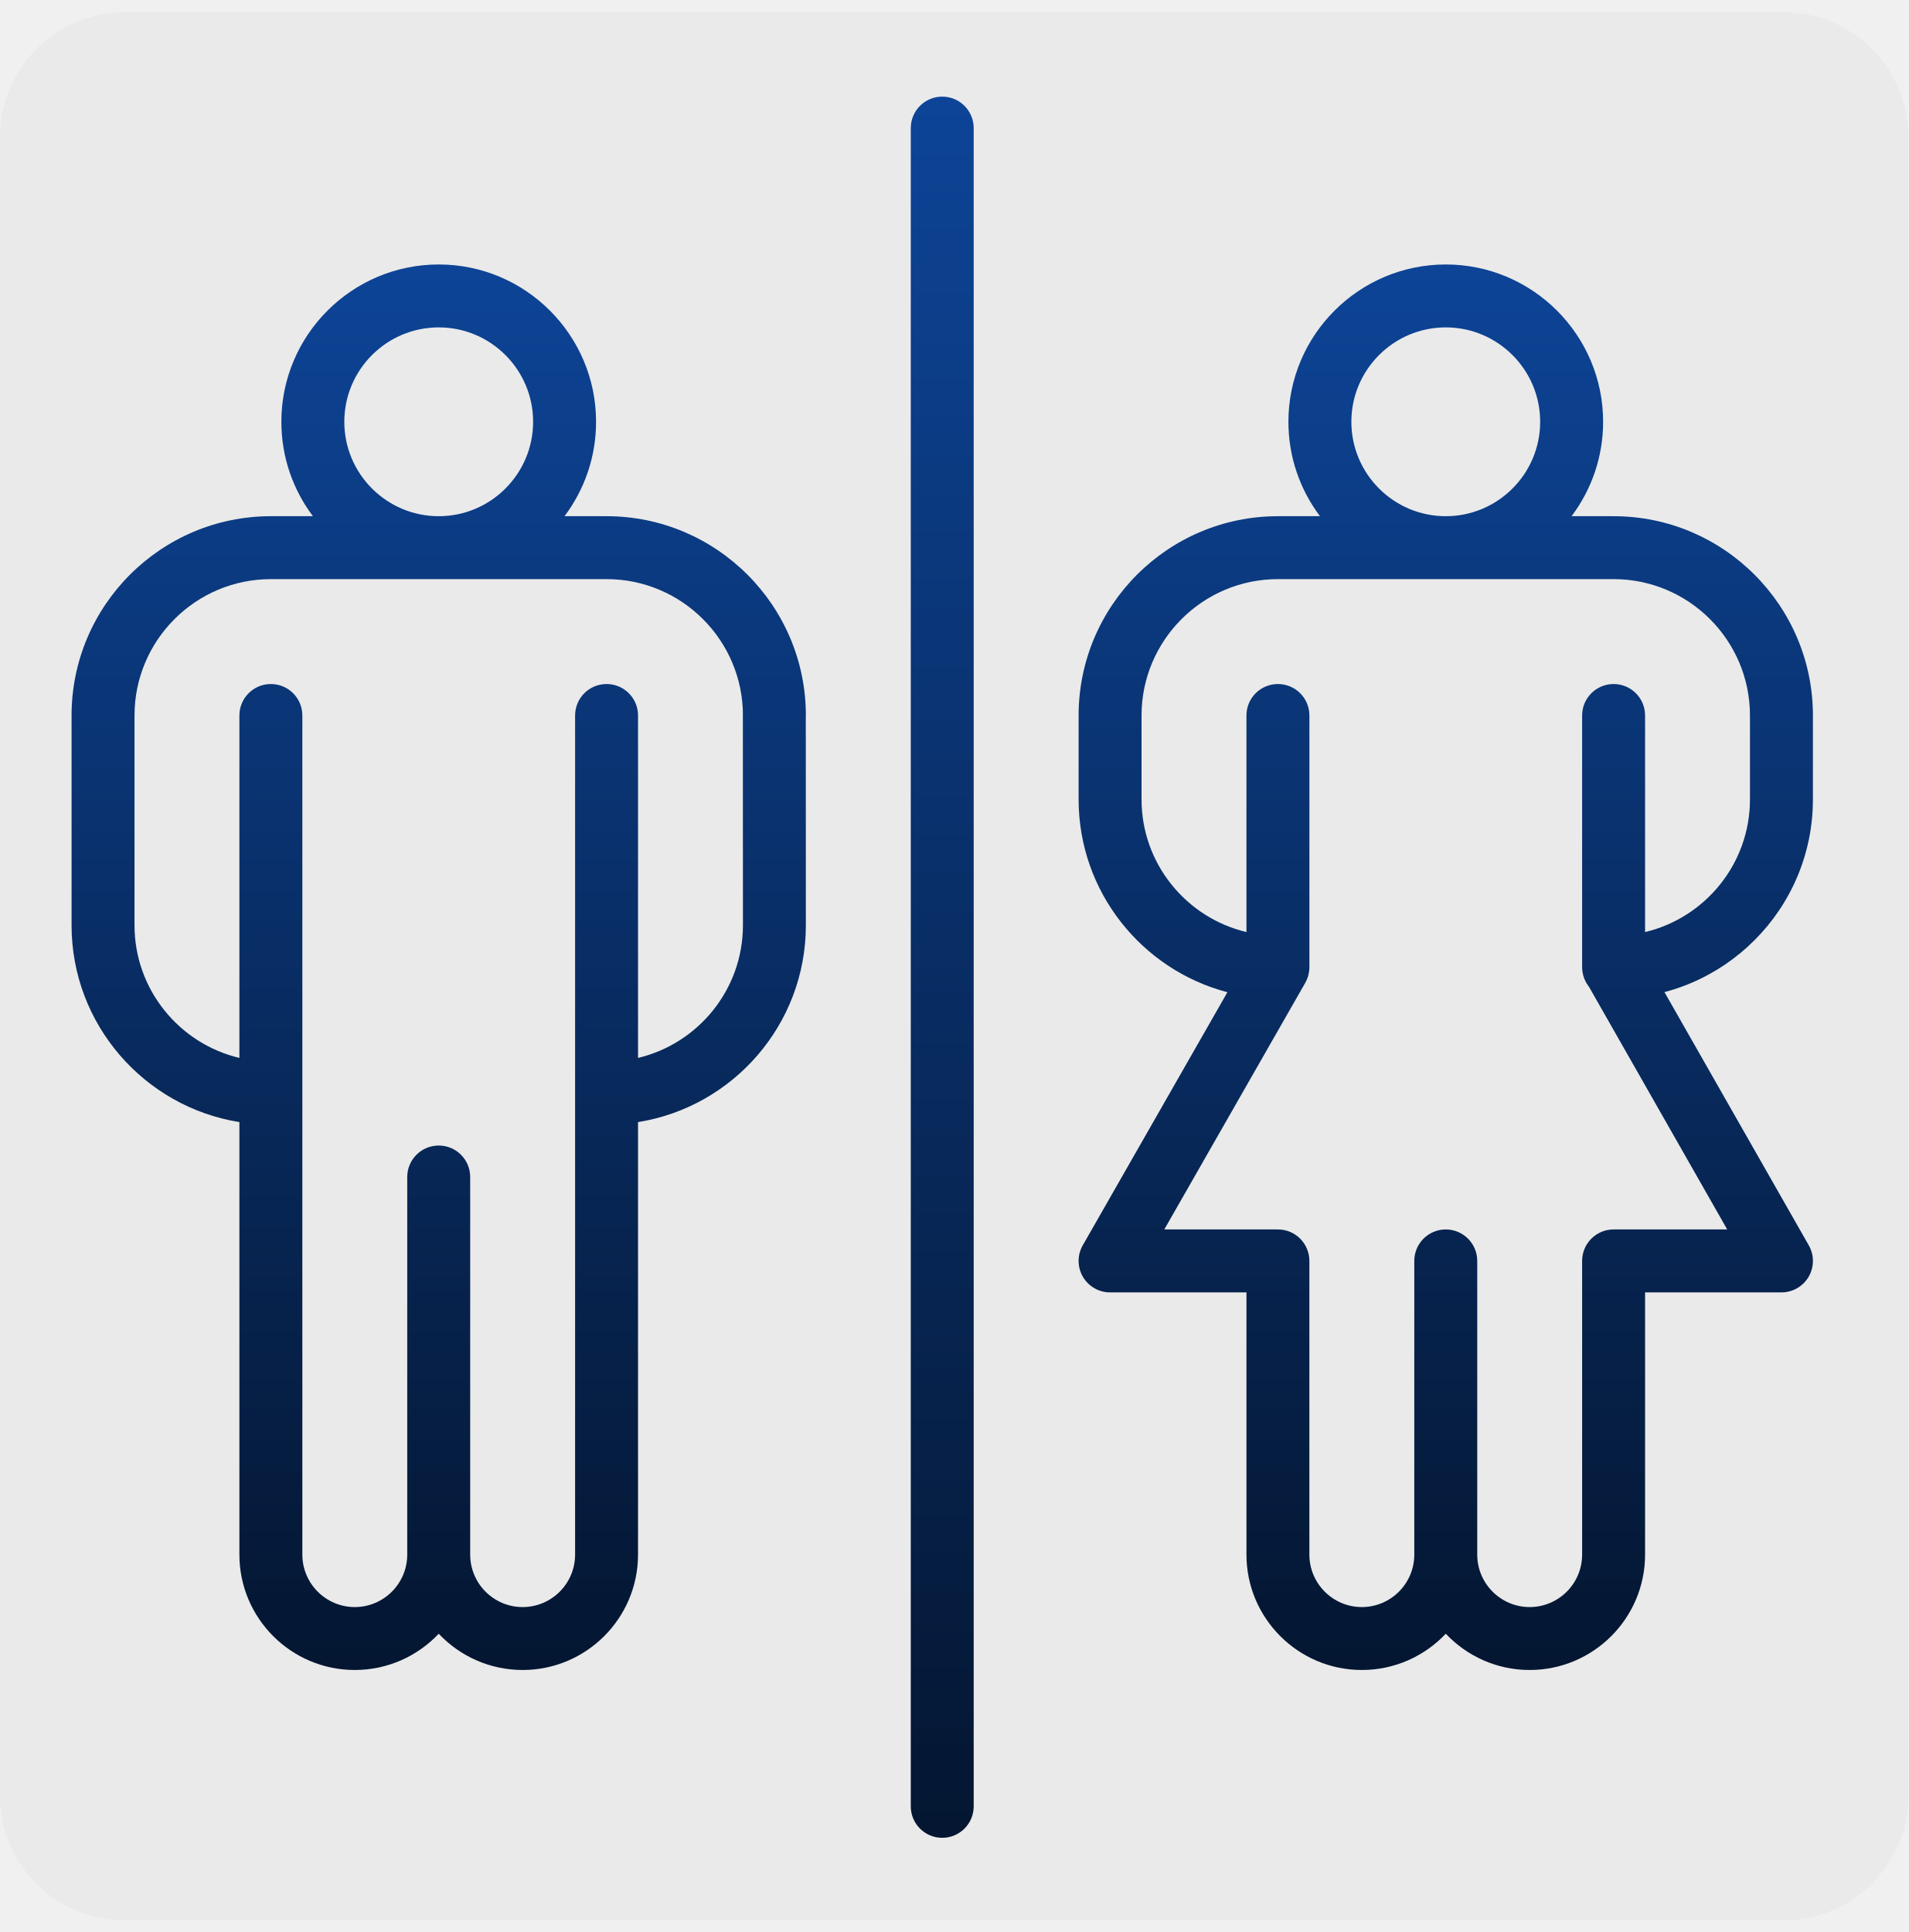
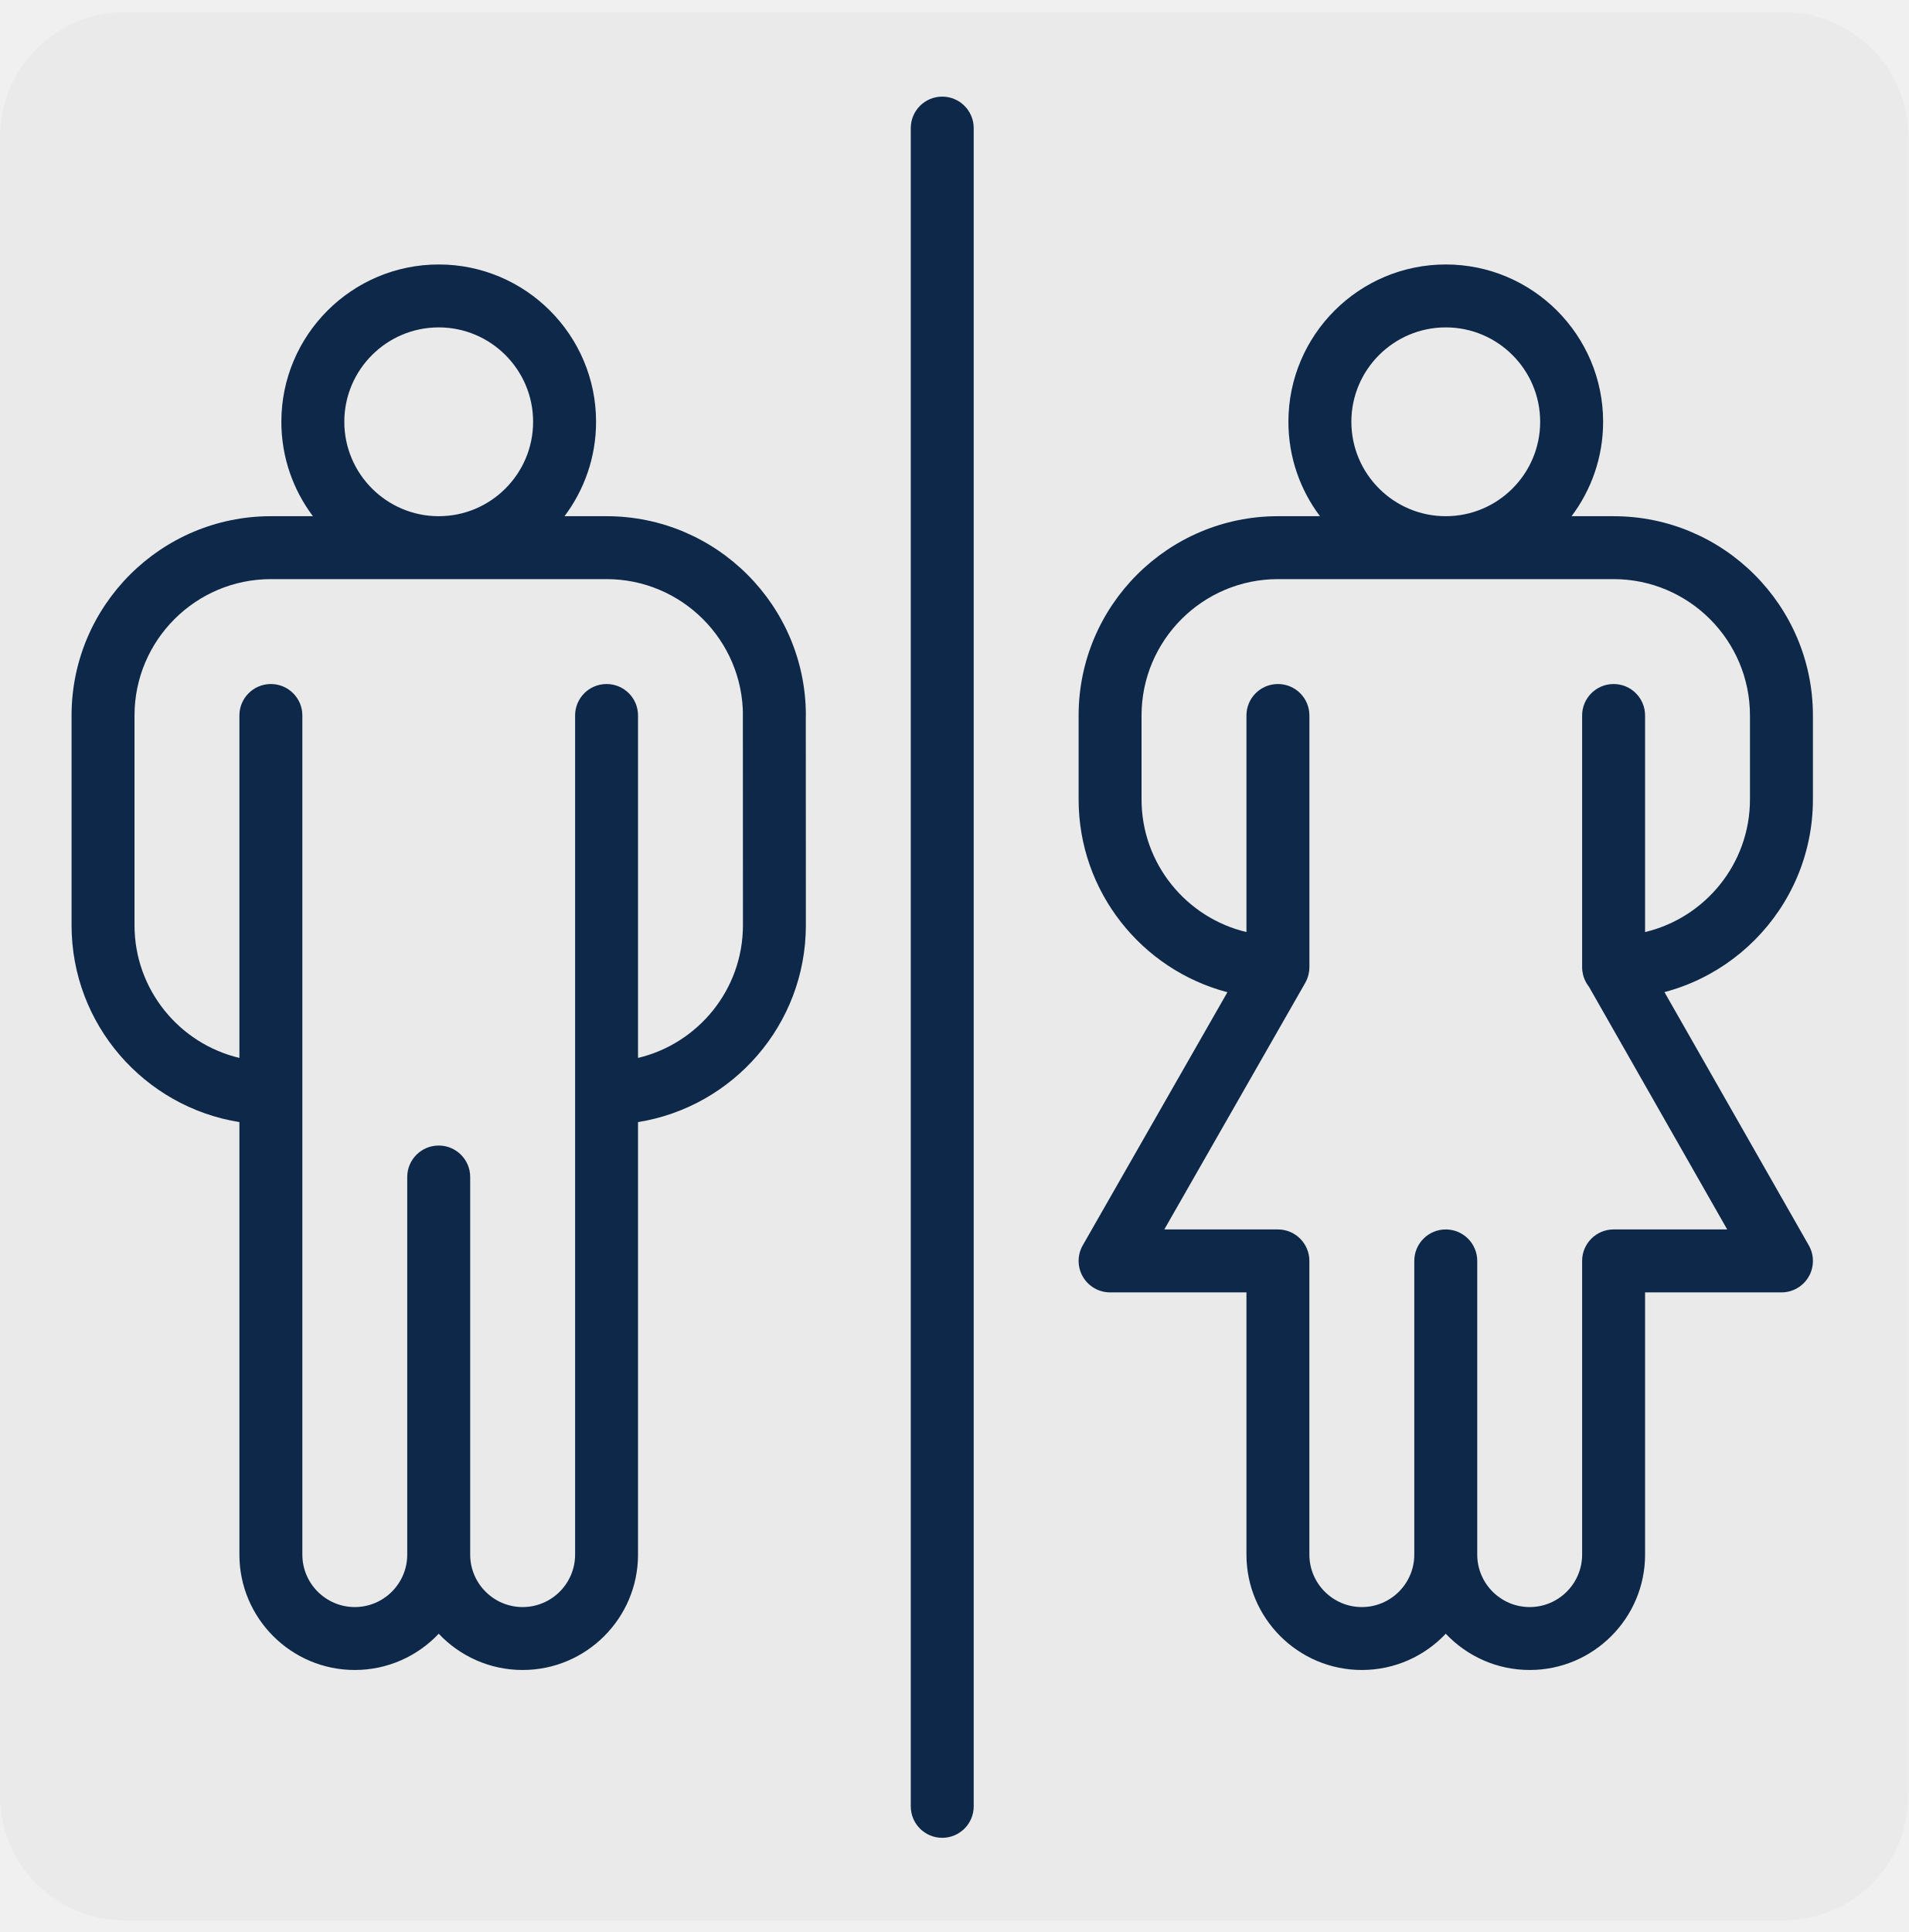
<svg xmlns="http://www.w3.org/2000/svg" width="80" height="81" viewBox="0 0 80 81" fill="none">
  <rect y="0.513" width="80" height="80" rx="5.23" fill="#EAEAEA" />
  <g clip-path="url(#clip0_12_9)">
-     <path d="M39.5 4.051C38.771 4.051 38.181 4.642 38.181 5.371V75.732C38.181 76.461 38.771 77.051 39.5 77.051C40.229 77.051 40.819 76.461 40.819 75.732V5.371C40.819 4.642 40.229 4.051 39.5 4.051Z" fill="url(#paint0_linear_12_9)" />
-     <path d="M11.355 24.28H25.428C28.58 24.28 31.145 26.845 31.145 29.997C31.145 30.726 31.735 31.316 32.464 31.316C33.193 31.316 33.783 30.726 33.783 29.997C33.783 25.39 30.035 21.642 25.428 21.642H23.665C24.495 20.538 24.988 19.168 24.988 17.684C24.988 14.047 22.029 11.088 18.392 11.088C14.754 11.088 11.795 14.046 11.795 17.684C11.795 19.168 12.288 20.538 13.118 21.642H11.355C6.748 21.642 3 25.39 3 29.997V38.792C3 42.951 6.053 46.409 10.036 47.044V65.178C10.036 67.845 12.206 70.015 14.873 70.015C16.258 70.015 17.509 69.43 18.392 68.495C19.274 69.43 20.525 70.015 21.91 70.015C24.577 70.015 26.747 67.845 26.747 65.178V47.044C30.73 46.409 33.783 42.951 33.783 38.792L33.78 29.777C33.78 29.049 33.19 28.458 32.461 28.458C31.732 28.458 31.142 29.049 31.142 29.777C31.142 30.506 31.145 38.792 31.145 38.792C31.145 41.49 29.265 43.756 26.747 44.354V29.997C26.747 29.268 26.157 28.678 25.428 28.678C24.699 28.678 24.109 29.268 24.109 29.997V45.828V65.178C24.109 66.39 23.122 67.377 21.91 67.377C20.697 67.377 19.711 66.39 19.711 65.178V49.346C19.711 48.618 19.12 48.027 18.392 48.027C17.663 48.027 17.072 48.618 17.072 49.346V65.178C17.072 66.39 16.086 67.377 14.873 67.377C13.661 67.377 12.675 66.39 12.675 65.178V45.828V29.997C12.675 29.268 12.084 28.678 11.355 28.678C10.627 28.678 10.036 29.268 10.036 29.997V44.354C7.518 43.756 5.639 41.49 5.639 38.792V29.997C5.639 26.845 8.203 24.28 11.355 24.28ZM14.434 17.684C14.434 15.501 16.209 13.726 18.392 13.726C20.574 13.726 22.349 15.501 22.349 17.684C22.349 19.866 20.574 21.642 18.392 21.642C16.209 21.642 14.434 19.866 14.434 17.684Z" fill="url(#paint1_linear_12_9)" />
-     <path d="M67.645 28.678C66.916 28.678 66.325 29.268 66.325 29.997V40.551C66.325 40.603 66.329 40.655 66.335 40.705C66.337 40.718 66.339 40.73 66.341 40.743C66.347 40.784 66.355 40.825 66.364 40.864C66.367 40.877 66.371 40.89 66.374 40.903C66.387 40.948 66.401 40.993 66.419 41.036C66.421 41.041 66.422 41.047 66.424 41.052C66.445 41.102 66.469 41.151 66.495 41.198C66.497 41.2 66.498 41.203 66.499 41.206C66.502 41.212 66.507 41.217 66.511 41.223C66.535 41.264 66.561 41.303 66.589 41.341C66.597 41.352 66.605 41.363 66.613 41.373C66.647 41.414 66.681 41.454 66.719 41.491C66.728 41.499 66.736 41.506 66.745 41.514C66.777 41.544 66.81 41.572 66.845 41.599C66.856 41.607 66.867 41.615 66.878 41.623C66.966 41.687 67.062 41.739 67.164 41.779C67.172 41.782 67.179 41.785 67.186 41.787C67.231 41.804 67.276 41.818 67.323 41.83C67.332 41.832 67.342 41.835 67.351 41.837C67.403 41.849 67.456 41.859 67.511 41.864C67.519 41.865 67.526 41.865 67.533 41.865C67.57 41.868 67.607 41.871 67.645 41.871C67.651 41.871 67.657 41.87 67.664 41.87C67.672 41.87 67.681 41.871 67.689 41.871C72.276 41.846 76 38.108 76 33.515V29.997C76 25.39 72.252 21.642 67.645 21.642H65.882C66.712 20.538 67.205 19.168 67.205 17.684C67.205 14.047 64.246 11.088 60.609 11.088C56.971 11.088 54.012 14.047 54.012 17.684C54.012 19.168 54.505 20.538 55.335 21.642H53.572C48.965 21.642 45.217 25.39 45.217 29.997V33.515C45.217 37.391 47.869 40.659 51.455 41.599L45.391 52.21C45.158 52.618 45.159 53.12 45.395 53.527C45.631 53.934 46.066 54.184 46.536 54.184H52.253V65.178C52.253 67.845 54.423 70.015 57.091 70.015C58.475 70.015 59.726 69.43 60.609 68.495C61.492 69.43 62.742 70.015 64.127 70.015C66.794 70.015 68.964 67.845 68.964 65.178V54.184H74.681C75.151 54.184 75.586 53.934 75.822 53.527C76.058 53.12 76.06 52.618 75.826 52.21L68.904 40.064C68.543 39.431 67.737 39.211 67.104 39.573C66.472 39.934 66.252 40.74 66.613 41.373L72.407 51.545H67.644C66.916 51.545 66.325 52.136 66.325 52.865V65.178C66.325 66.39 65.339 67.377 64.126 67.377C62.914 67.377 61.928 66.39 61.928 65.178V52.865C61.928 52.136 61.337 51.545 60.608 51.545C59.88 51.545 59.289 52.136 59.289 52.865V65.178C59.289 66.39 58.303 67.377 57.09 67.377C55.878 67.377 54.891 66.39 54.891 65.178V52.865C54.891 52.136 54.301 51.545 53.572 51.545H48.809L54.718 41.206C54.719 41.203 54.72 41.2 54.721 41.198C54.748 41.151 54.772 41.102 54.792 41.052C54.794 41.047 54.796 41.042 54.798 41.036C54.816 40.993 54.83 40.948 54.843 40.903C54.846 40.89 54.849 40.877 54.852 40.864C54.862 40.824 54.87 40.784 54.876 40.743C54.878 40.73 54.88 40.718 54.882 40.705C54.888 40.655 54.892 40.604 54.892 40.551V29.997C54.892 29.268 54.301 28.678 53.572 28.678C52.843 28.678 52.253 29.268 52.253 29.997V39.077C49.735 38.479 47.855 36.213 47.855 33.515V29.997C47.855 26.845 50.42 24.28 53.572 24.28H67.644C70.797 24.28 73.361 26.845 73.361 29.997V33.515C73.361 36.213 71.482 38.479 68.964 39.077V29.997C68.964 29.268 68.373 28.678 67.645 28.678ZM56.651 17.684C56.651 15.501 58.426 13.726 60.608 13.726C62.791 13.726 64.566 15.501 64.566 17.684C64.566 19.866 62.791 21.642 60.608 21.642C58.426 21.642 56.651 19.866 56.651 17.684Z" fill="url(#paint2_linear_12_9)" />
+     <path d="M39.5 4.051C38.771 4.051 38.181 4.642 38.181 5.371V75.732C38.181 76.461 38.771 77.051 39.5 77.051C40.229 77.051 40.819 76.461 40.819 75.732V5.371C40.819 4.642 40.229 4.051 39.5 4.051Z" fill="#0D2848" />
+     <path d="M11.355 24.28H25.428C28.58 24.28 31.145 26.845 31.145 29.997C31.145 30.726 31.735 31.316 32.464 31.316C33.193 31.316 33.783 30.726 33.783 29.997C33.783 25.39 30.035 21.642 25.428 21.642H23.665C24.495 20.538 24.988 19.168 24.988 17.684C24.988 14.047 22.029 11.088 18.392 11.088C14.754 11.088 11.795 14.046 11.795 17.684C11.795 19.168 12.288 20.538 13.118 21.642H11.355C6.748 21.642 3 25.39 3 29.997V38.792C3 42.951 6.053 46.409 10.036 47.044V65.178C10.036 67.845 12.206 70.015 14.873 70.015C16.258 70.015 17.509 69.43 18.392 68.495C19.274 69.43 20.525 70.015 21.91 70.015C24.577 70.015 26.747 67.845 26.747 65.178V47.044C30.73 46.409 33.783 42.951 33.783 38.792L33.78 29.777C33.78 29.049 33.19 28.458 32.461 28.458C31.732 28.458 31.142 29.049 31.142 29.777C31.142 30.506 31.145 38.792 31.145 38.792C31.145 41.49 29.265 43.756 26.747 44.354V29.997C26.747 29.268 26.157 28.678 25.428 28.678C24.699 28.678 24.109 29.268 24.109 29.997V45.828V65.178C24.109 66.39 23.122 67.377 21.91 67.377C20.697 67.377 19.711 66.39 19.711 65.178V49.346C19.711 48.618 19.12 48.027 18.392 48.027C17.663 48.027 17.072 48.618 17.072 49.346V65.178C17.072 66.39 16.086 67.377 14.873 67.377C13.661 67.377 12.675 66.39 12.675 65.178V45.828V29.997C12.675 29.268 12.084 28.678 11.355 28.678C10.627 28.678 10.036 29.268 10.036 29.997V44.354C7.518 43.756 5.639 41.49 5.639 38.792V29.997C5.639 26.845 8.203 24.28 11.355 24.28ZM14.434 17.684C14.434 15.501 16.209 13.726 18.392 13.726C20.574 13.726 22.349 15.501 22.349 17.684C22.349 19.866 20.574 21.642 18.392 21.642C16.209 21.642 14.434 19.866 14.434 17.684Z" fill="#0D2848" />
+     <path d="M67.645 28.678C66.916 28.678 66.325 29.268 66.325 29.997V40.551C66.325 40.603 66.329 40.655 66.335 40.705C66.337 40.718 66.339 40.73 66.341 40.743C66.347 40.784 66.355 40.825 66.364 40.864C66.367 40.877 66.371 40.89 66.374 40.903C66.387 40.948 66.401 40.993 66.419 41.036C66.421 41.041 66.422 41.047 66.424 41.052C66.445 41.102 66.469 41.151 66.495 41.198C66.497 41.2 66.498 41.203 66.499 41.206C66.502 41.212 66.507 41.217 66.511 41.223C66.535 41.264 66.561 41.303 66.589 41.341C66.597 41.352 66.605 41.363 66.613 41.373C66.646 41.414 66.681 41.454 66.719 41.491C66.728 41.499 66.736 41.506 66.745 41.514C66.777 41.544 66.81 41.572 66.845 41.599C66.856 41.607 66.867 41.615 66.878 41.623C66.966 41.687 67.062 41.739 67.164 41.779C67.172 41.782 67.179 41.785 67.186 41.787C67.231 41.804 67.276 41.818 67.323 41.83C67.332 41.832 67.342 41.835 67.351 41.837C67.403 41.849 67.456 41.859 67.511 41.864C67.519 41.865 67.526 41.865 67.533 41.865C67.57 41.868 67.607 41.871 67.645 41.871C67.651 41.871 67.657 41.87 67.664 41.87C67.672 41.87 67.681 41.871 67.689 41.871C72.276 41.846 76 38.108 76 33.515V29.997C76 25.39 72.252 21.642 67.645 21.642H65.882C66.712 20.538 67.205 19.168 67.205 17.684C67.205 14.047 64.246 11.088 60.609 11.088C56.971 11.088 54.012 14.047 54.012 17.684C54.012 19.168 54.505 20.538 55.335 21.642H53.572C48.965 21.642 45.217 25.39 45.217 29.997V33.515C45.217 37.391 47.869 40.659 51.455 41.599L45.391 52.21C45.158 52.618 45.159 53.12 45.395 53.527C45.631 53.934 46.066 54.184 46.536 54.184H52.253V65.178C52.253 67.845 54.423 70.015 57.091 70.015C58.475 70.015 59.726 69.43 60.609 68.495C61.492 69.43 62.742 70.015 64.127 70.015C66.794 70.015 68.964 67.845 68.964 65.178V54.184H74.681C75.151 54.184 75.586 53.934 75.822 53.527C76.058 53.12 76.06 52.618 75.826 52.21L68.904 40.064C68.543 39.431 67.737 39.211 67.104 39.573C66.472 39.934 66.252 40.74 66.613 41.373L72.407 51.545H67.644C66.916 51.545 66.325 52.136 66.325 52.865V65.178C66.325 66.39 65.339 67.377 64.126 67.377C62.914 67.377 61.928 66.39 61.928 65.178V52.865C61.928 52.136 61.337 51.545 60.608 51.545C59.88 51.545 59.289 52.136 59.289 52.865V65.178C59.289 66.39 58.303 67.377 57.09 67.377C55.878 67.377 54.891 66.39 54.891 65.178V52.865C54.891 52.136 54.301 51.545 53.572 51.545H48.809L54.718 41.206C54.719 41.203 54.72 41.2 54.721 41.198C54.748 41.151 54.772 41.102 54.792 41.052C54.794 41.047 54.796 41.042 54.798 41.036C54.816 40.993 54.83 40.948 54.843 40.903C54.846 40.89 54.849 40.877 54.852 40.864C54.862 40.824 54.87 40.784 54.876 40.743C54.878 40.73 54.88 40.718 54.882 40.705C54.888 40.655 54.892 40.604 54.892 40.551V29.997C54.892 29.268 54.301 28.678 53.572 28.678C52.843 28.678 52.253 29.268 52.253 29.997V39.077C49.735 38.479 47.855 36.213 47.855 33.515V29.997C47.855 26.845 50.42 24.28 53.572 24.28H67.644C70.797 24.28 73.361 26.845 73.361 29.997V33.515C73.361 36.213 71.482 38.479 68.964 39.077V29.997C68.964 29.268 68.373 28.678 67.645 28.678ZM56.651 17.684C56.651 15.501 58.426 13.726 60.608 13.726C62.791 13.726 64.566 15.501 64.566 17.684C64.566 19.866 62.791 21.642 60.608 21.642C58.426 21.642 56.651 19.866 56.651 17.684Z" fill="#0D2848" />
  </g>
  <defs>
-     <linearGradient id="paint0_linear_12_9" x1="39.5" y1="4.051" x2="39.5" y2="77.051" gradientUnits="userSpaceOnUse">
-       <stop stop-color="#0D4497" />
-       <stop offset="1" stop-color="#041631" />
-     </linearGradient>
-     <linearGradient id="paint1_linear_12_9" x1="18.392" y1="11.088" x2="18.392" y2="70.015" gradientUnits="userSpaceOnUse">
-       <stop stop-color="#0D4497" />
-       <stop offset="1" stop-color="#041631" />
-     </linearGradient>
-     <linearGradient id="paint2_linear_12_9" x1="60.609" y1="11.088" x2="60.609" y2="70.015" gradientUnits="userSpaceOnUse">
-       <stop stop-color="#0D4497" />
-       <stop offset="1" stop-color="#041631" />
-     </linearGradient>
    <clipPath id="clip0_12_9">
      <rect width="73" height="73" fill="white" transform="translate(3 4.05128)" />
    </clipPath>
  </defs>
</svg>
